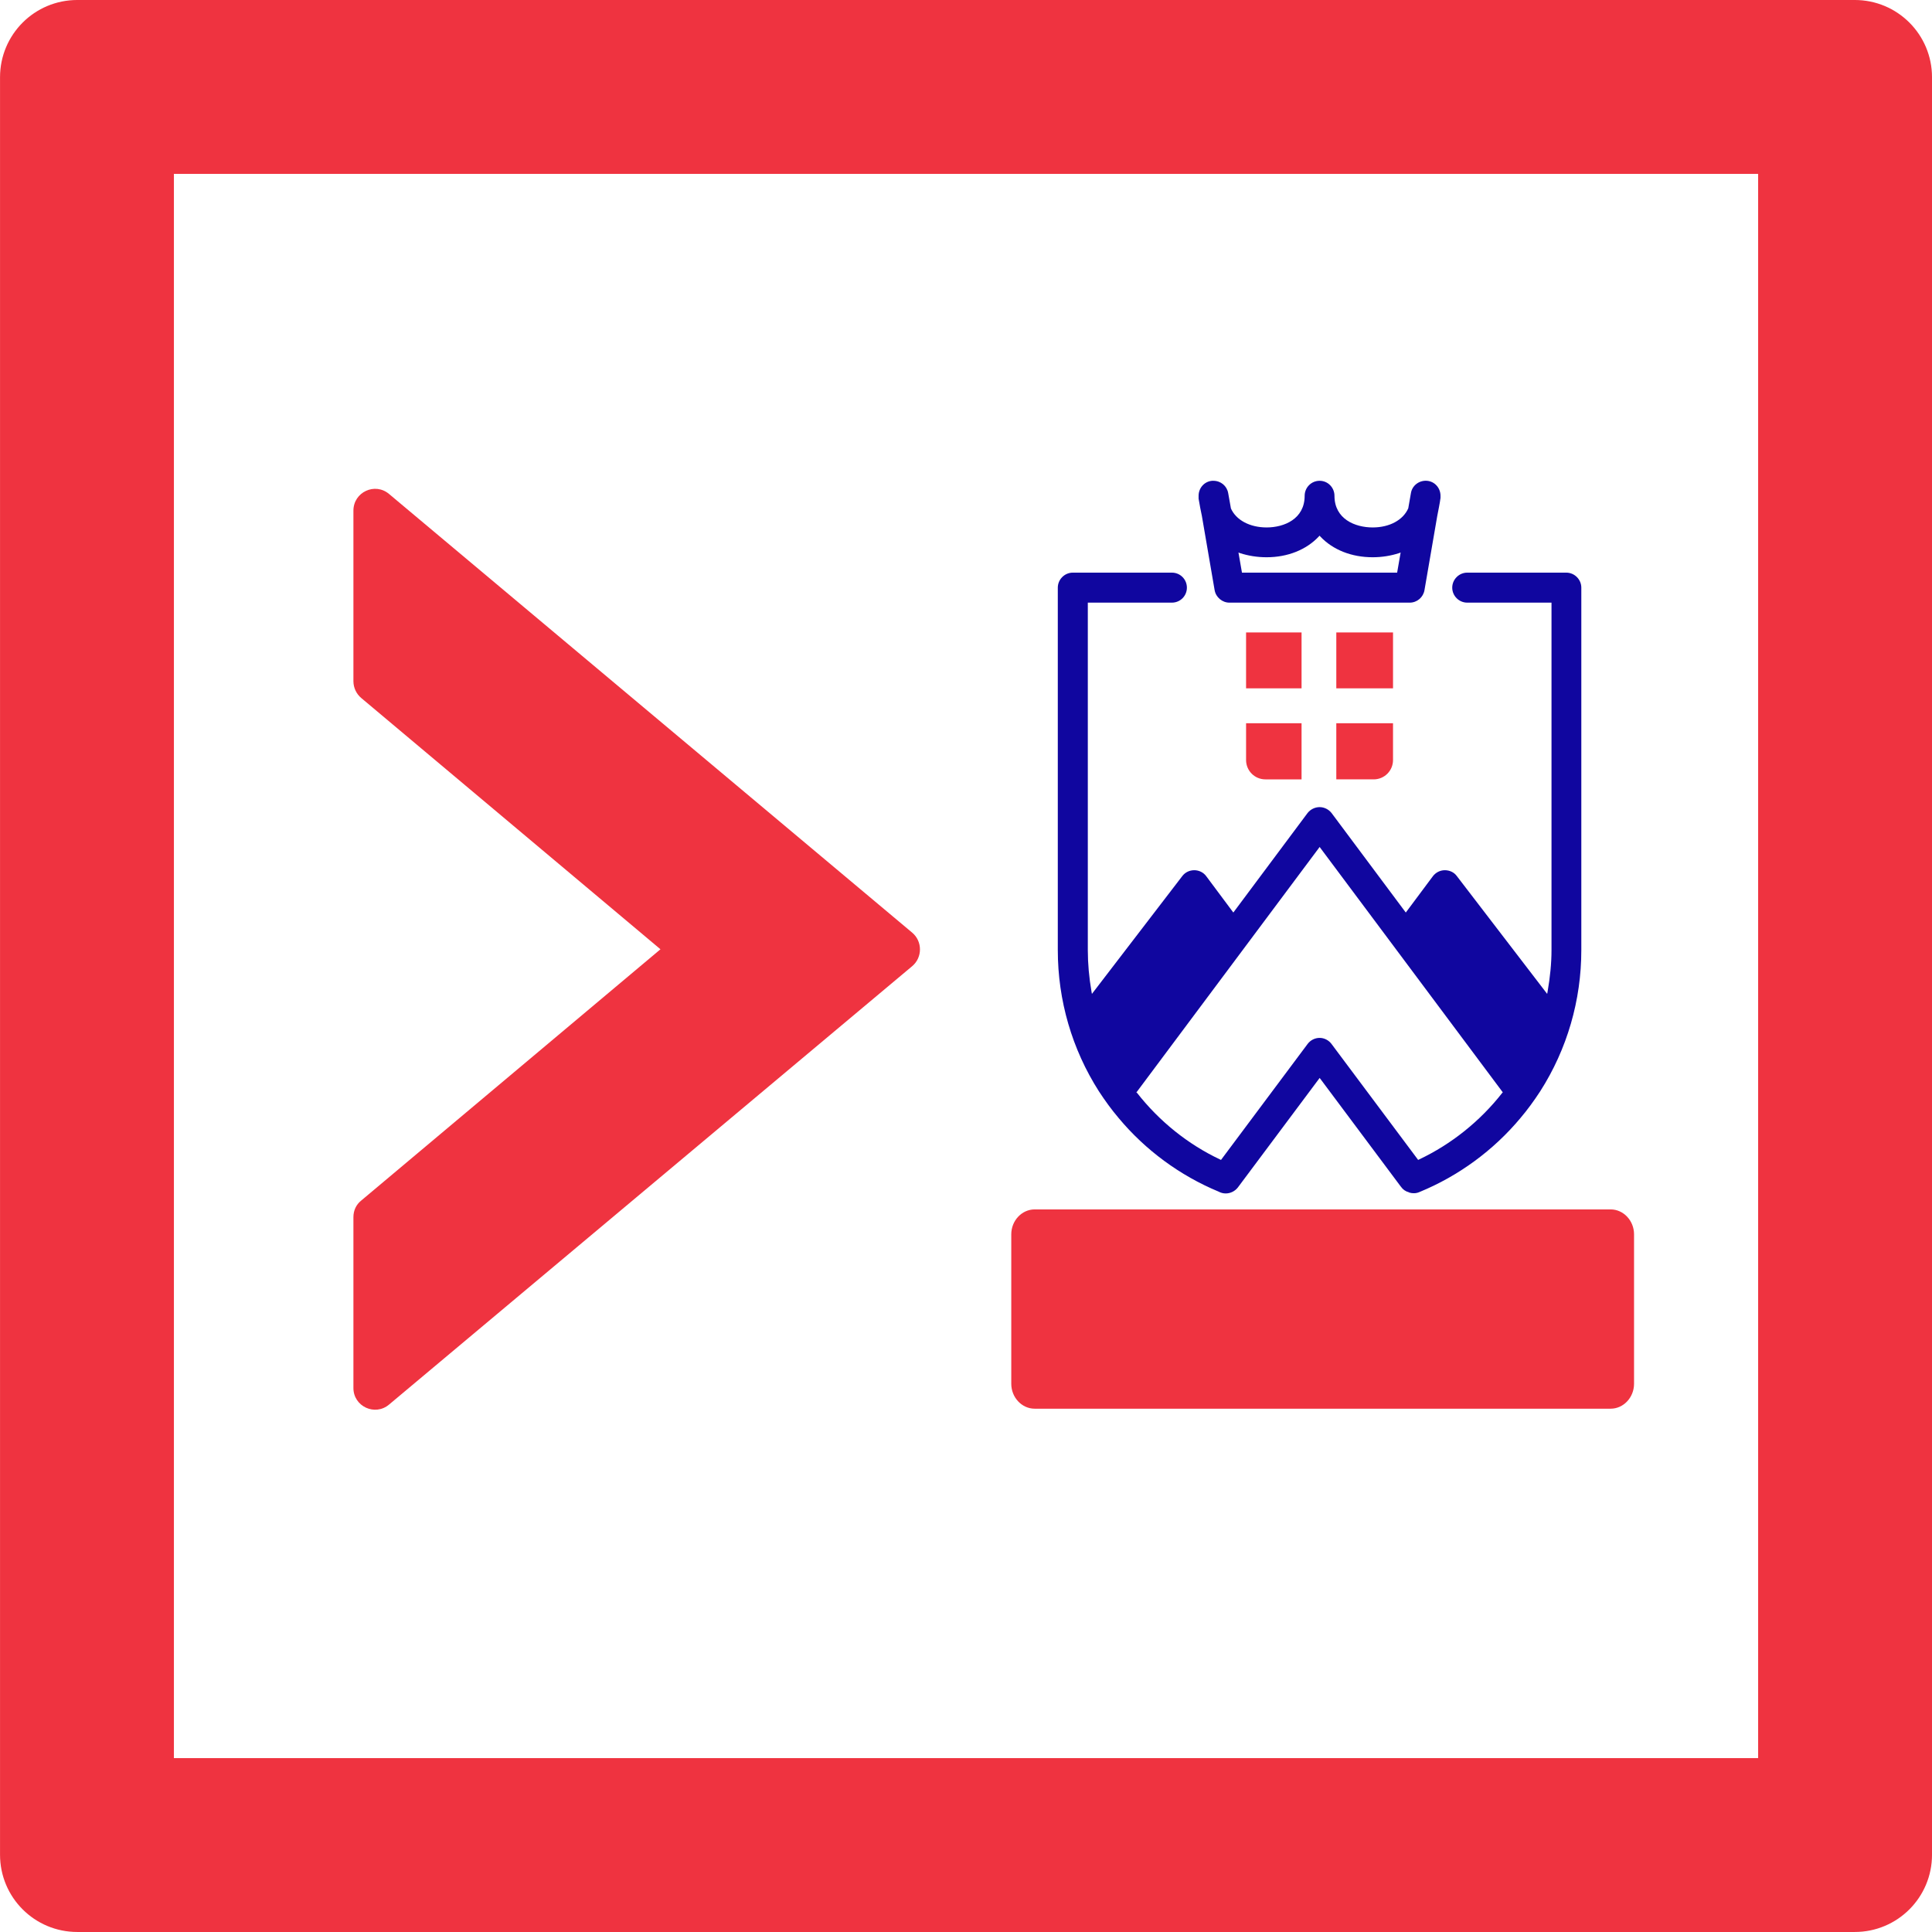
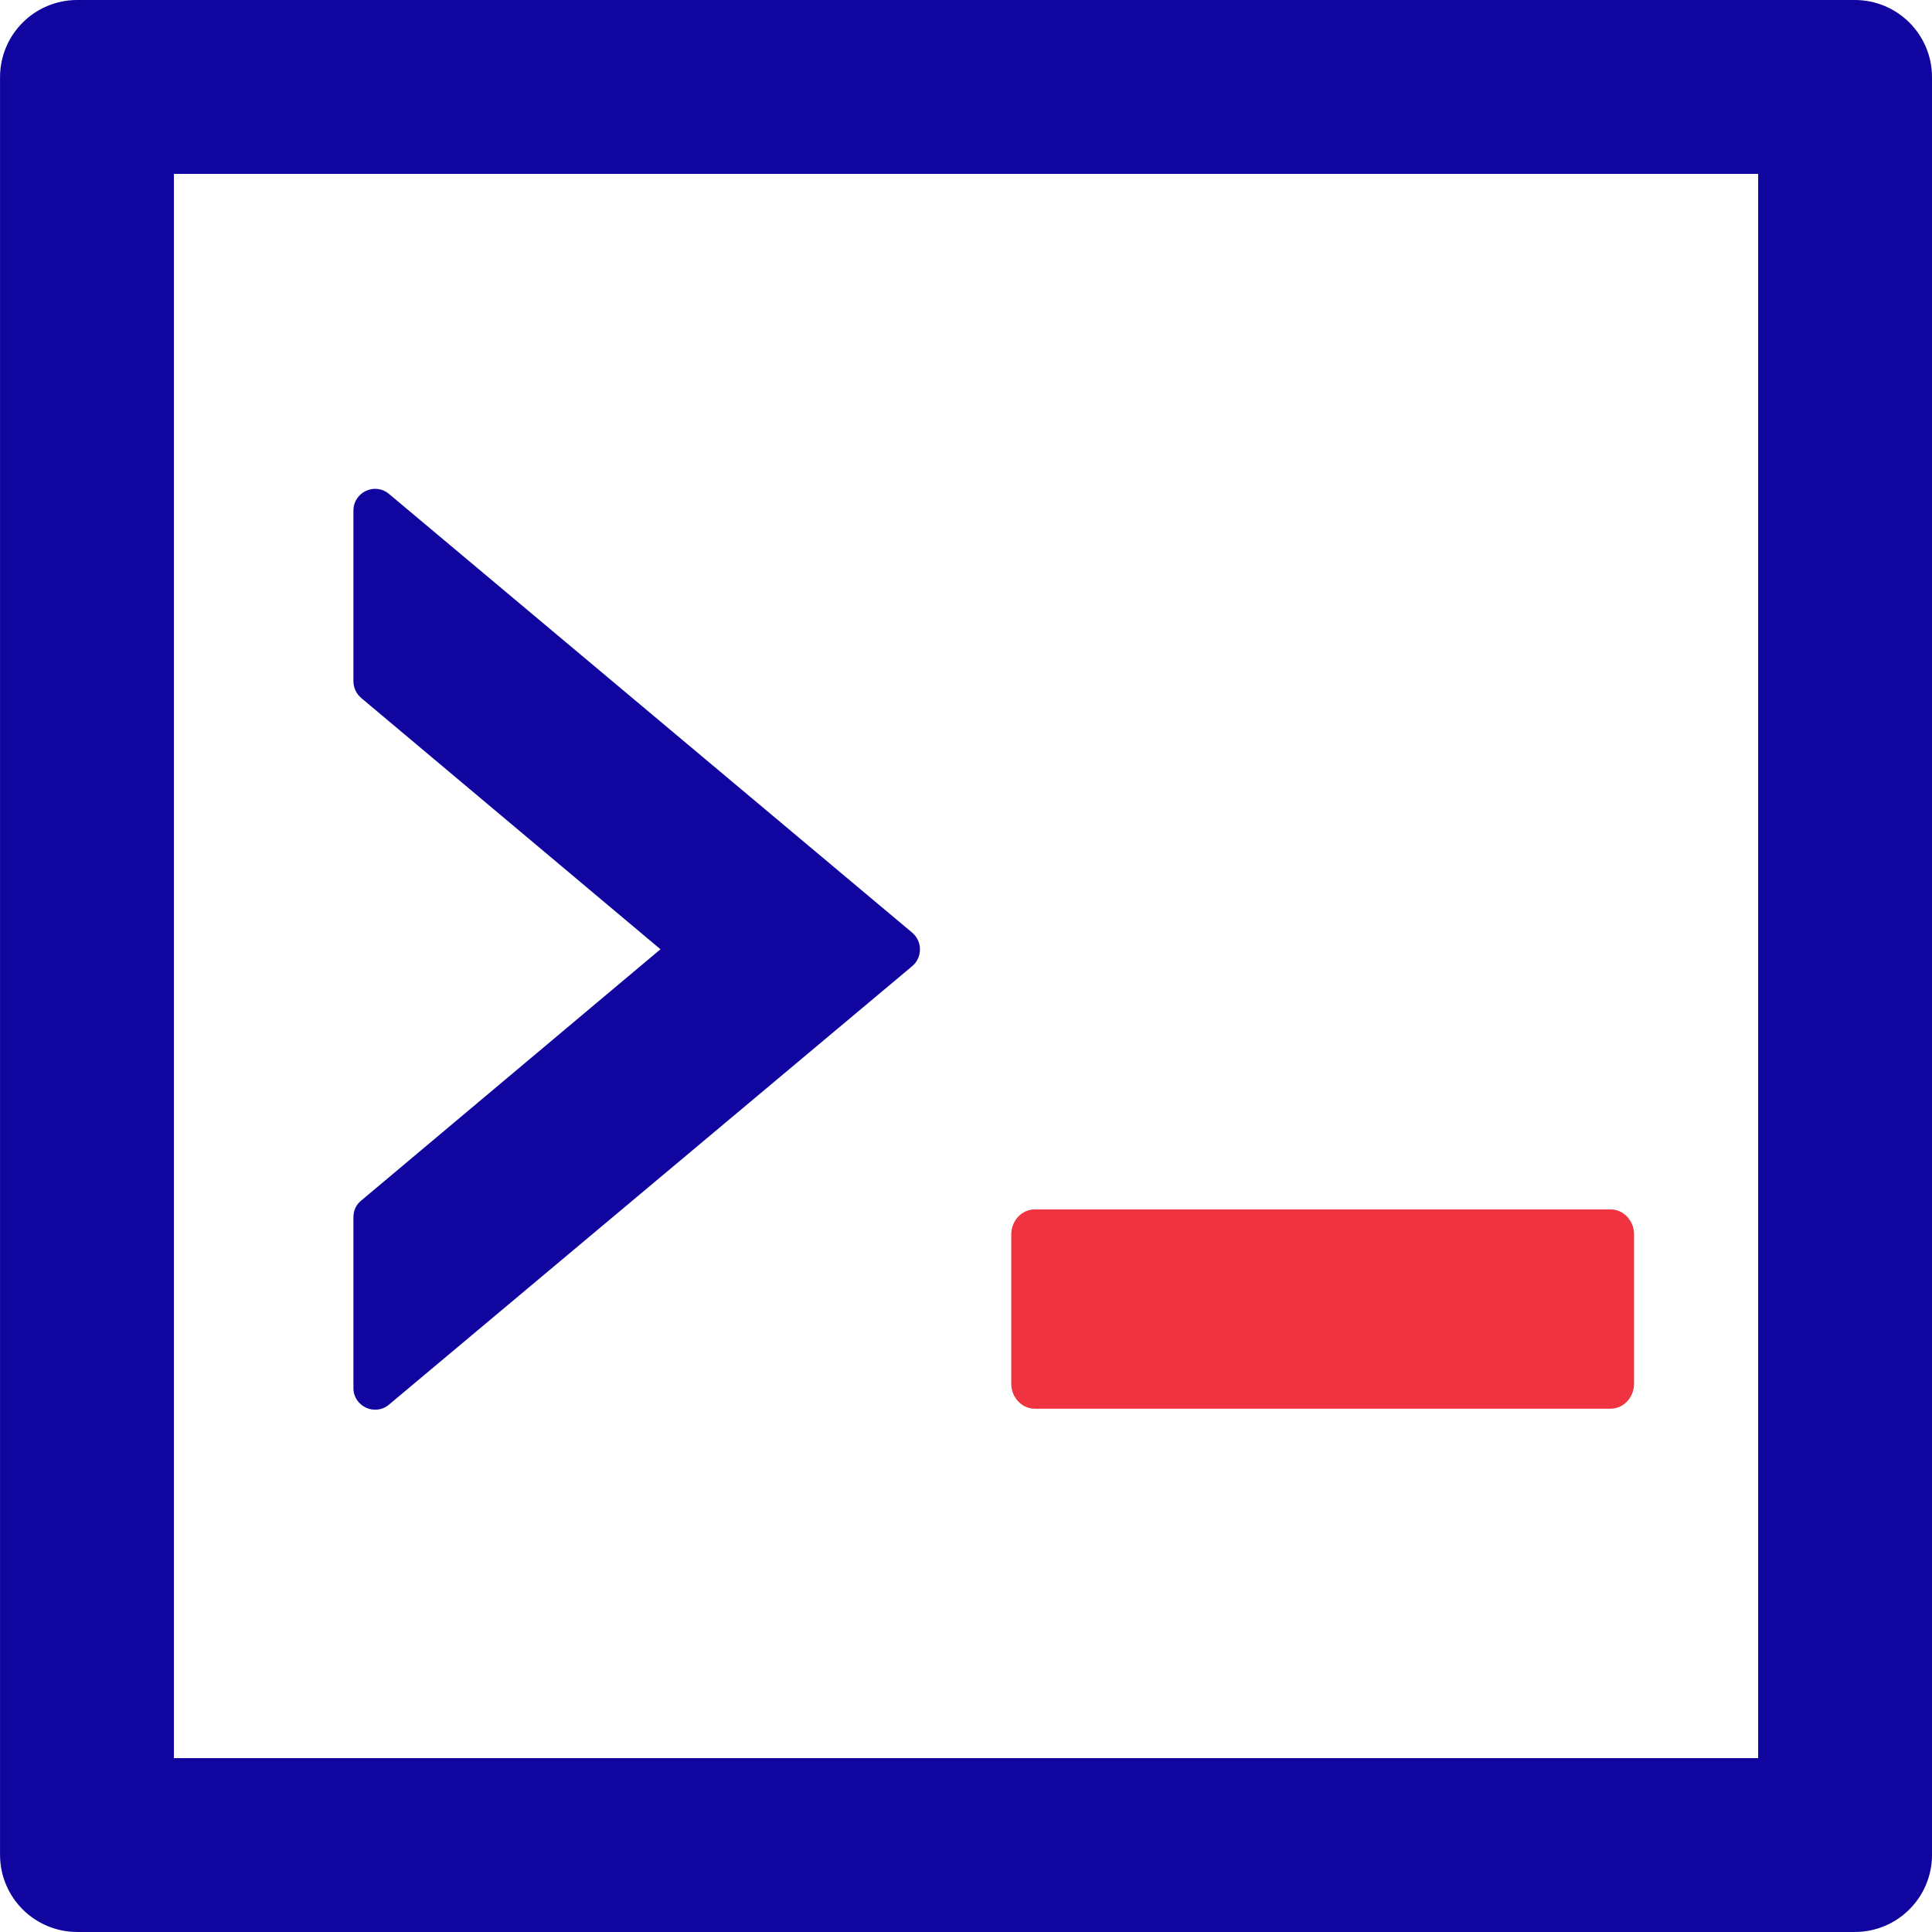
<svg xmlns="http://www.w3.org/2000/svg" width="72.312mm" height="72.312mm" viewBox="0 0 72.312 72.312" version="1.1" id="svg2400">
  <defs id="defs2397" />
-   <g id="layer1" transform="translate(-75.76296,-65.86999)">
+   <g id="layer1" transform="translate(-75.76296,-65.87)">
    <g id="g7531" transform="matrix(0.3554192,0,0,-0.3554192,60.49741,213.934)">
-       <g id="g3271" style="display:inline" transform="matrix(1.274625,0,0,1.274625,-36.33805,-77.9035)">
-         <g id="g7517-7" transform="matrix(0.2668358,0,0,0.2668358,132.6698,233.2835)">
-           <path d="m 121.743,355.699 v 0 -11.392 c 0,-3.308 2.672,-5.98 5.981,-5.98 h 11.199 v 17.372 z" style="fill:#ef3340;fill-opacity:1;fill-rule:nonzero;stroke:none;stroke-width:0.848" id="path322" />
-           <path d="m 149.68,338.328 v 0 h 11.58 c 3.309,0 5.981,2.672 5.981,5.98 v 11.392 h -17.562 z" style="fill:#ef3340;fill-opacity:1;fill-rule:nonzero;stroke:none;stroke-width:0.848" id="path332" />
-           <path d="m 138.923,383.818 v 0 h -9.222 -1.977 -5.981 v -5.98 -4.326 -6.998 h 17.18 z" style="fill:#ef3340;fill-opacity:1;fill-rule:nonzero;stroke:none;stroke-width:0.848" id="path342" />
-           <path d="m 167.242,366.514 v 0 11.324 0 5.98 h -5.981 -1.968 -9.612 V 366.514 Z" style="fill:#ef3340;fill-opacity:1;fill-rule:nonzero;stroke:none;stroke-width:0.848" id="path352" />
-         </g>
-         <g id="g7521" transform="matrix(0.2668358,0,0,0.2668358,132.6698,233.2835)">
-           <path d="m 201.041,241.232 v 0 c -6.813,-8.72 -15.788,-15.904 -25.774,-20.612 l -0.255,-0.127 -0.127,0.187 -26.665,35.693 c -0.891,1.213 -2.291,1.908 -3.699,1.908 -1.459,0 -2.859,-0.696 -3.75,-1.908 l -26.792,-35.88 -0.255,0.127 c -9.994,4.708 -18.902,11.892 -25.774,20.68 l -0.195,0.127 0.195,0.187 56.57,75.78 26.928,-36.075 29.778,-39.892 z m 19.852,161.102 v 0 h -30.678 c -2.545,0 -4.641,-2.104 -4.641,-4.648 0,-2.545 2.095,-4.64 4.641,-4.64 h 26.096 V 285.45 c 0,-4.131 -0.45,-8.457 -1.213,-12.851 l -0.127,-0.696 -27.997,36.516 c -0.831,1.145 -2.231,1.781 -3.69,1.781 -1.468,0 -2.8,-0.696 -3.69,-1.841 l -8.399,-11.264 -22.974,30.799 c -0.891,1.145 -2.291,1.841 -3.699,1.841 -1.459,0 -2.859,-0.696 -3.75,-1.841 l -22.974,-30.799 -8.399,11.264 c -0.831,1.145 -2.231,1.841 -3.69,1.841 -1.468,0 -2.8,-0.636 -3.69,-1.781 l -28.005,-36.516 -0.127,0.696 c -0.764,4.394 -1.145,8.72 -1.145,12.851 v 107.597 h 26.028 c 2.613,0 4.649,2.095 4.649,4.64 0,2.545 -2.036,4.648 -4.649,4.648 H 68.095 c -2.545,0 -4.646,-2.104 -4.646,-4.648 V 285.45 c 0,-15.522 4.391,-30.663 12.728,-43.709 1.909,-2.926 3.946,-5.725 6.109,-8.27 8.27,-9.924 18.968,-17.813 30.93,-22.775 0.696,-0.382 1.459,-0.577 2.223,-0.577 1.468,0 2.868,0.704 3.758,1.849 l 25.324,33.912 0.255,-0.322 24.51,-32.826 0.441,-0.577 c 0.577,-0.823 1.4,-1.4 2.358,-1.654 l 0.255,-0.127 c 0.441,-0.127 0.891,-0.187 1.332,-0.187 0.636,0 1.213,0.127 1.782,0.382 12.089,4.962 22.915,12.91 31.246,22.902 2.163,2.545 4.199,5.344 6.108,8.27 8.34,13.046 12.734,28.186 12.734,43.709 v 5.598 106.638 c 0,2.545 -2.104,4.648 -4.649,4.648 z" style="fill:#10069f;fill-opacity:1;fill-rule:nonzero;stroke:none;stroke-width:0.848" id="path362" />
-           <path d="m 168.514,402.334 v 0 h -48.044 l -1.086,6.234 0.509,-0.195 c 2.554,-0.823 5.285,-1.272 8.212,-1.272 6.49,0 12.285,2.299 16.162,6.43 l 0.255,0.254 0.195,-0.254 c 3.886,-4.131 9.672,-6.43 16.23,-6.43 2.859,0 5.599,0.45 8.144,1.272 l 0.509,0.195 z m 13.43,23.793 v 0 c 0,2.417 -1.782,4.453 -4.199,4.648 -2.418,0.187 -4.581,-1.467 -4.963,-3.817 l -0.823,-4.708 c -1.595,-3.63 -5.794,-5.921 -11.012,-5.921 -5.472,0 -11.835,2.613 -11.835,9.797 0,2.545 -2.036,4.648 -4.59,4.648 -2.605,0 -4.641,-2.104 -4.641,-4.648 0,-7.184 -6.363,-9.797 -11.776,-9.797 -5.218,0 -9.485,2.29 -11.071,5.921 v 0.059 l -0.831,4.648 c -0.382,2.222 -2.291,3.817 -4.581,3.817 -0.127,0 -0.255,0 -0.382,0 -2.418,-0.195 -4.199,-2.231 -4.199,-4.648 0,-0.254 0,-0.568 0,-0.891 0.195,-1.204 0.831,-4.64 1.018,-5.344 0,0 0,0 0,0 l 3.945,-22.97 c 0.382,-2.222 2.358,-3.876 4.581,-3.876 h 55.815 c 2.291,0 4.199,1.654 4.581,3.876 l 3.945,22.91 c 0,0 0,0 0,0 0.127,0.696 0.891,4.385 1.018,5.658 0,0.254 0,0.45 0,0.636 z" style="fill:#10069f;fill-opacity:1;fill-rule:nonzero;stroke:none;stroke-width:0.848" id="path372" />
-         </g>
-       </g>
-       <path fill="#ef3340" d="m 165.331,384.454 h -42.412 c -1.02,0 -1.844,-0.824 -1.844,-1.844 v -42.412 c 0,-1.02 0.824,-1.844 1.844,-1.844 h 42.412 c 1.02,0 1.844,0.824 1.844,1.844 v 42.412 c 0,1.02 -0.824,1.844 -1.844,1.844 z m -2.305,-41.951 h -37.802 v 37.802 h 37.802 z" id="path2010" style="stroke-width:0.058" transform="matrix(4.413317,0,0,4.413317,-491.3883,-1280.127)" />
+       <path fill="#ef3340" d="m 165.331,384.454 h -42.412 c -1.02,0 -1.844,-0.824 -1.844,-1.844 v -42.412 c 0,-1.02 0.824,-1.844 1.844,-1.844 h 42.412 c 1.02,0 1.844,0.824 1.844,1.844 v 42.412 c 0,1.02 -0.824,1.844 -1.844,1.844 z m -2.305,-41.951 h -37.802 v 37.802 h 37.802 z" id="path2010" style="fill:#10069f;fill-opacity:1;stroke-width:0.058" transform="matrix(4.413317,0,0,4.413317,-491.3883,-1280.127)" />
      <path d="m 149.446,286.606 c 0,1.443 1.115,2.623 2.459,2.623 h 60.665 c 1.344,0 2.459,-1.181 2.459,-2.623 v -15.74 c 0,-1.443 -1.115,-2.623 -2.459,-2.623 h -60.665 c -1.345,0 -2.459,1.181 -2.459,2.623 z" style="fill:#ef3340;stroke-width:0.209" id="path3281" />
-       <path d="m 83.927,364.566 55.086,-46.192 c 1.09,-0.918 1.09,-2.611 0,-3.529 L 83.927,268.682 c -1.486,-1.263 -3.769,-0.2 -3.758,1.75 v 17.989 c 0,0.689 0.287,1.32 0.832,1.75 l 31.502,26.453 -31.502,26.453 c -0.519,0.434 -0.823,1.073 -0.832,1.75 v 17.989 c 0,1.951 2.267,3.012 3.758,1.75 z" style="fill:#ef3340;stroke-width:0.183" id="path3304" />
+       <path d="m 83.927,364.566 55.086,-46.192 c 1.09,-0.918 1.09,-2.611 0,-3.529 L 83.927,268.682 c -1.486,-1.263 -3.769,-0.2 -3.758,1.75 v 17.989 c 0,0.689 0.287,1.32 0.832,1.75 l 31.502,26.453 -31.502,26.453 c -0.519,0.434 -0.823,1.073 -0.832,1.75 v 17.989 c 0,1.951 2.267,3.012 3.758,1.75 z" style="fill:#10069f;fill-opacity:1;stroke-width:0.183" id="path3304" />
    </g>
  </g>
</svg>
